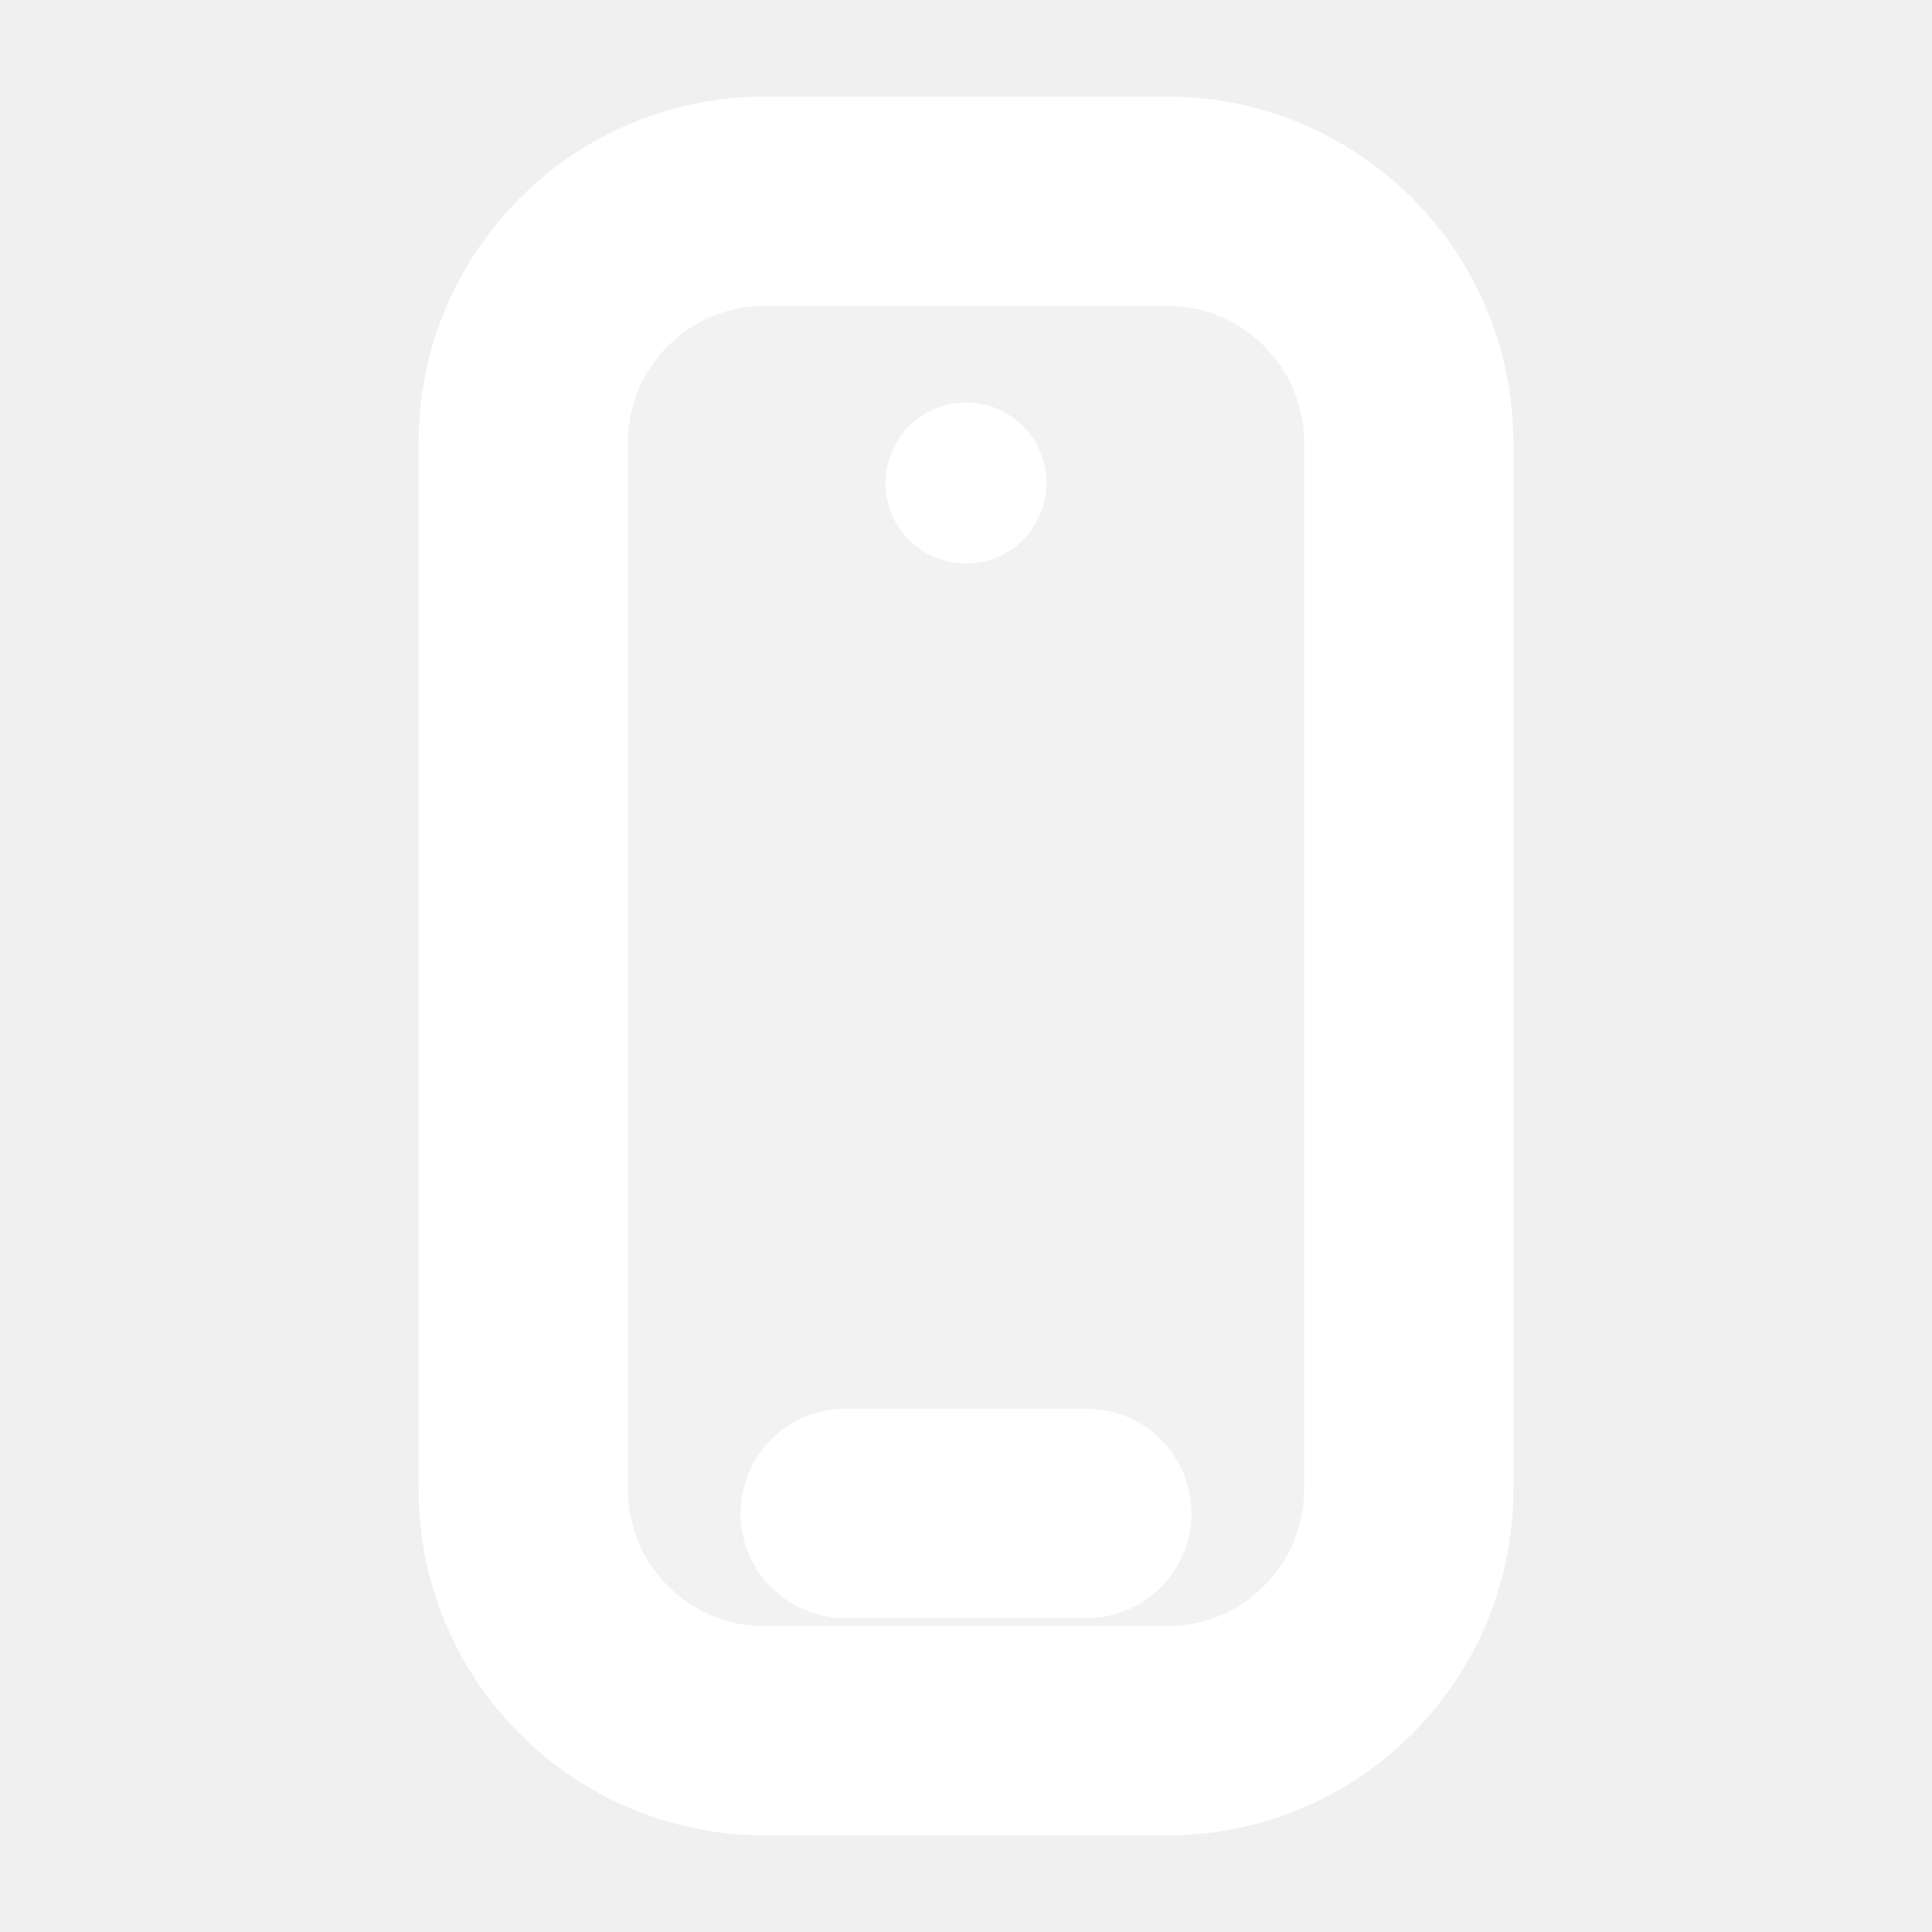
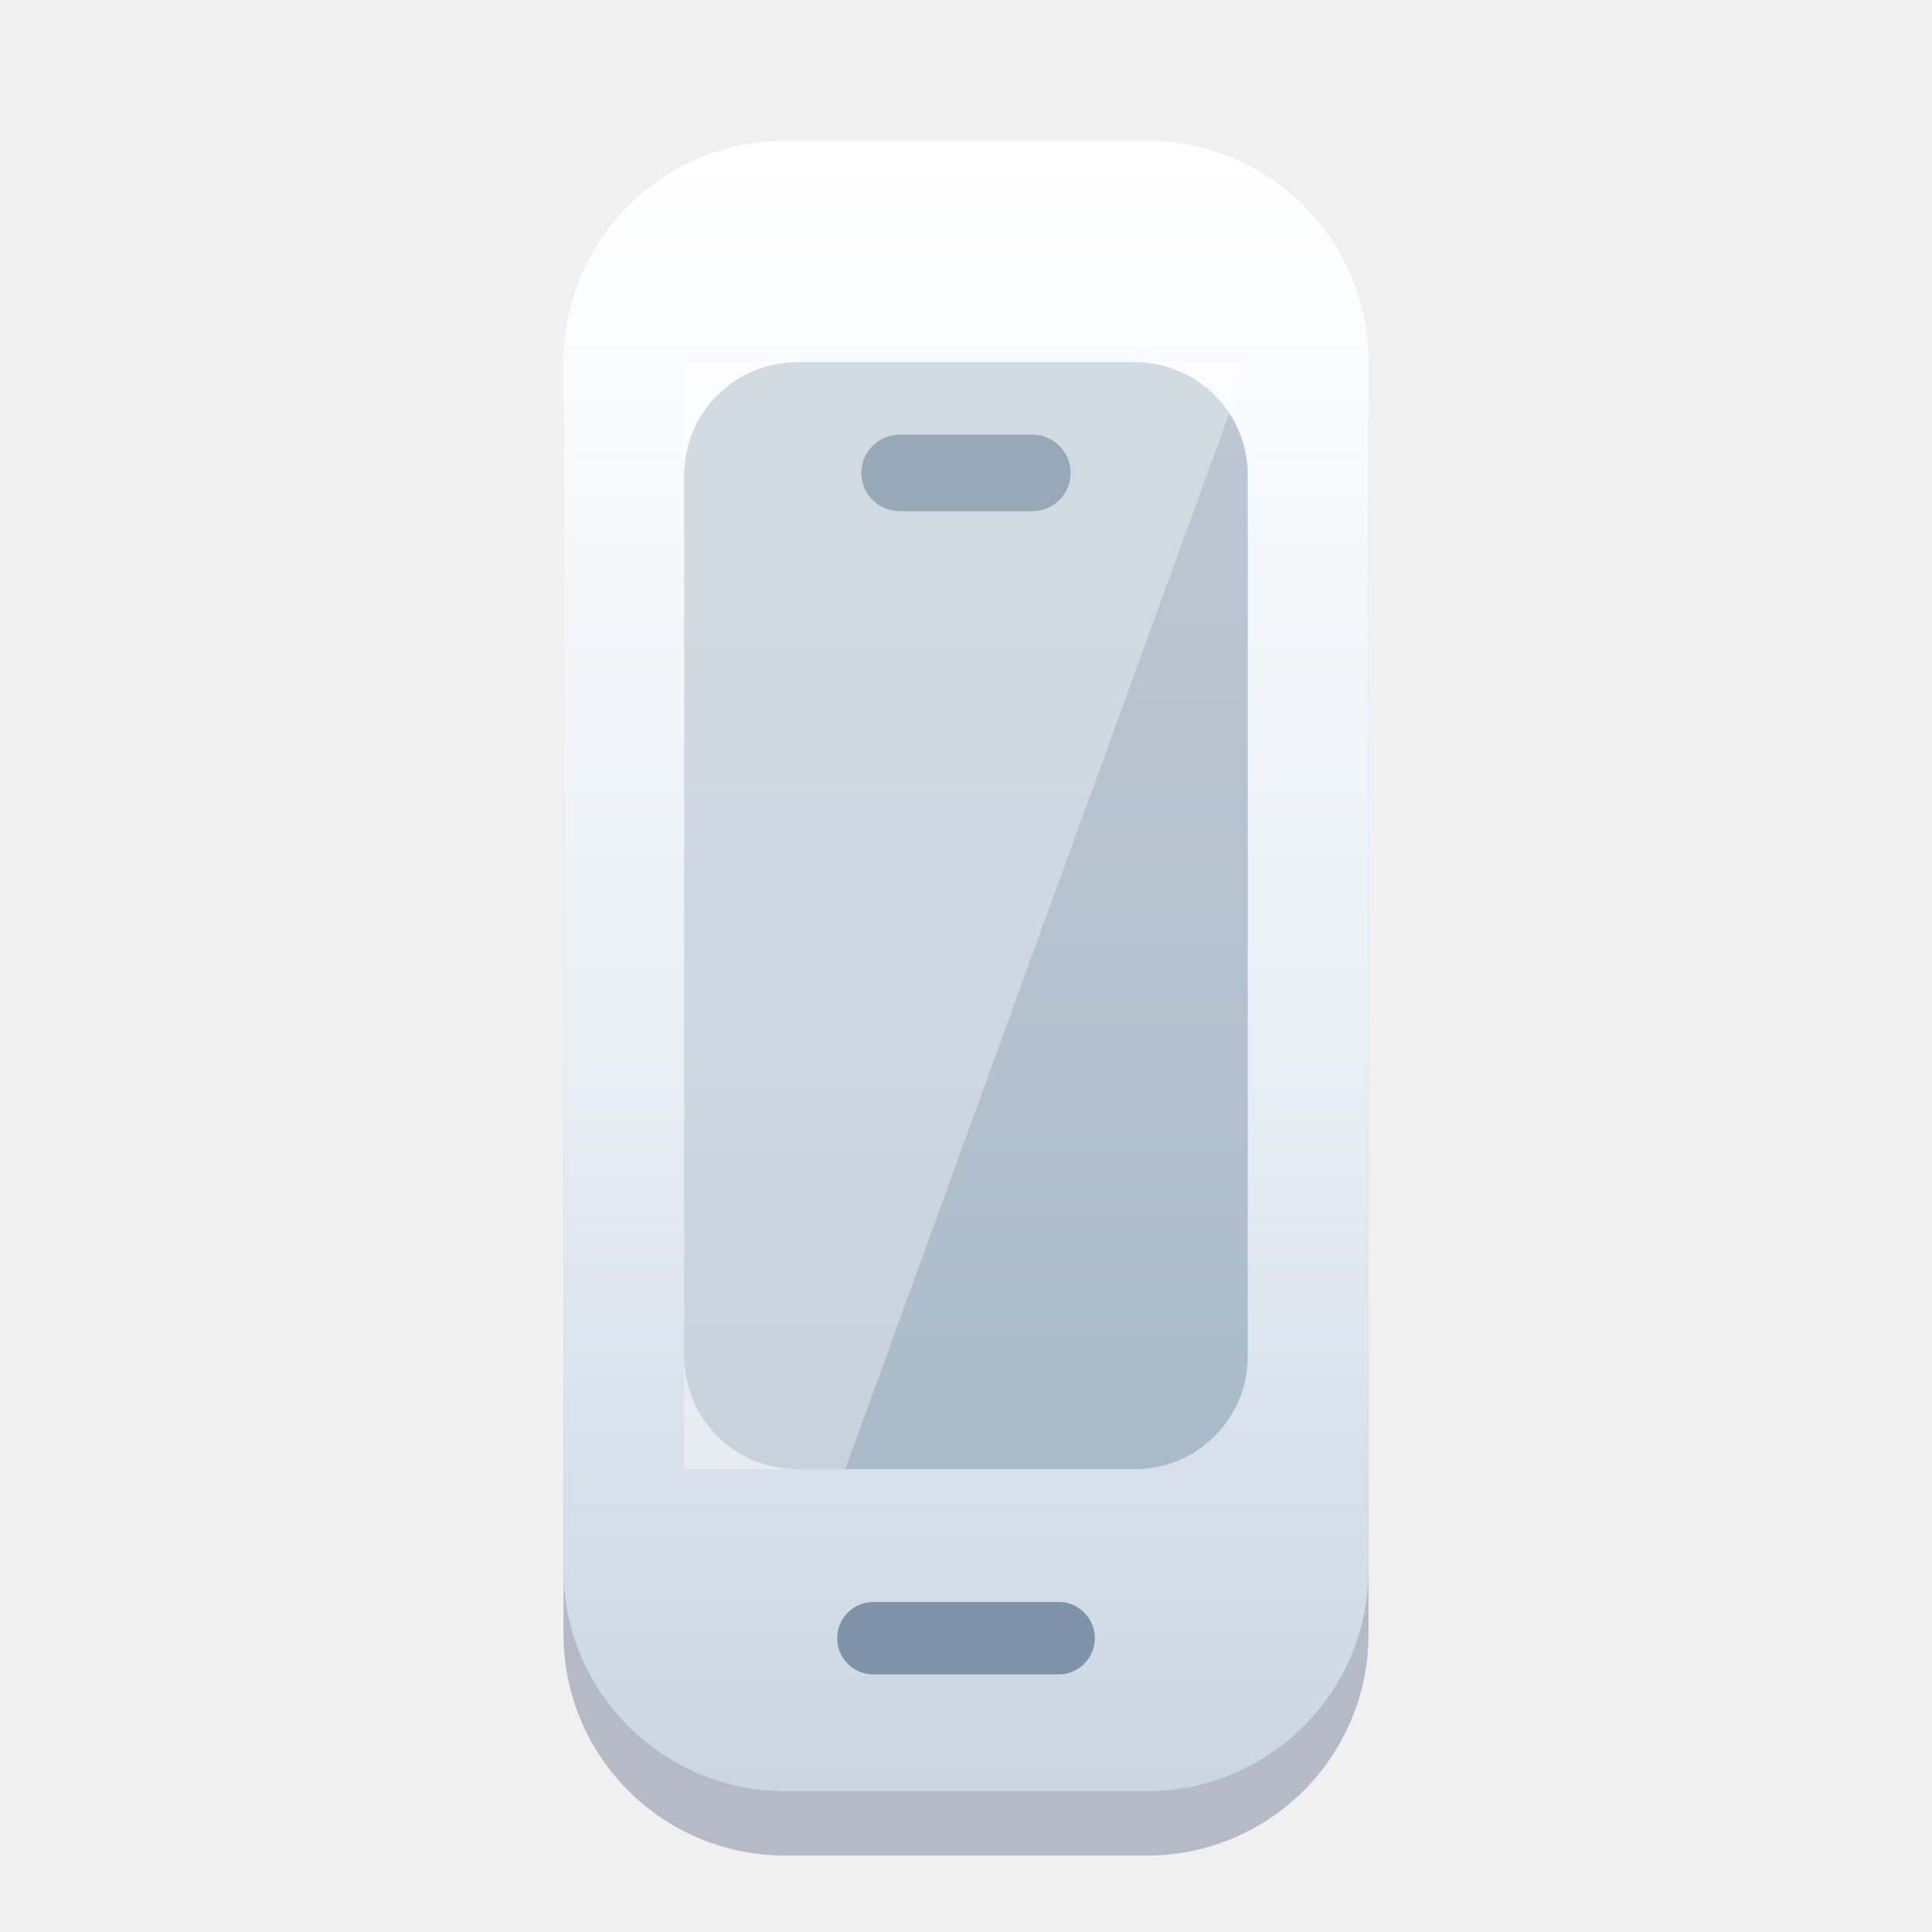
- <svg xmlns="http://www.w3.org/2000/svg" width="24" height="24" viewBox="0 0 24 24" fill="none" stroke="white" stroke-width="2.6" stroke-linecap="round" stroke-linejoin="round">
-   <rect x="6.5" y="2.5" width="11" height="19" rx="3" fill="white" fill-opacity="0.12" />
-   <path d="M10.5 18.8h3" />
-   <circle cx="12" cy="6" r="1" fill="white" stroke="none" />
+ <svg xmlns="http://www.w3.org/2000/svg" width="48" height="48" viewBox="0 0 48 48">
+   <defs>
+     <linearGradient id="wg" x1="0" y1="0" x2="0" y2="1">
+       <stop offset="0" stop-color="#FFFFFF" />
+       <stop offset="0.55" stop-color="#E9EFF5" />
+       <stop offset="1" stop-color="#CBD6E2" />
+     </linearGradient>
+   </defs>
+   <g transform="translate(0 1.6)">
+     <rect x="14" y="3.5" width="20" height="41" rx="5.5" fill="rgba(70,90,120,0.35)" />
+     <rect x="17" y="9" width="14" height="27.5" rx="2.8" fill="rgba(70,90,120,0.35)" opacity="0.5" />
+     <path d="M17 9h14L21 36.5H17Z" fill="rgba(0,0,0,0)" opacity="0.35" />
+     <rect x="21.4" y="10.8" width="5.2" height="1.9" rx="0.95" fill="rgba(70,90,120,0.35)" opacity="0.7" />
+     <rect x="20.8" y="39.8" width="6.4" height="1.8" rx="0.9" fill="rgba(70,90,120,0.35)" />
+   </g>
+   <rect x="14" y="3.5" width="20" height="41" rx="5.5" fill="url(#wg)" />
+   <rect x="17" y="9" width="14" height="27.5" rx="2.8" fill="#7E93A8" opacity="0.5" />
+   <path d="M17 9h14L21 36.5H17Z" fill="#FFFFFF" opacity="0.35" />
+   <rect x="21.4" y="10.8" width="5.2" height="1.9" rx="0.95" fill="#7E93A8" opacity="0.7" />
+   <rect x="20.8" y="39.8" width="6.4" height="1.8" rx="0.9" fill="#7E93A8" />
</svg>
